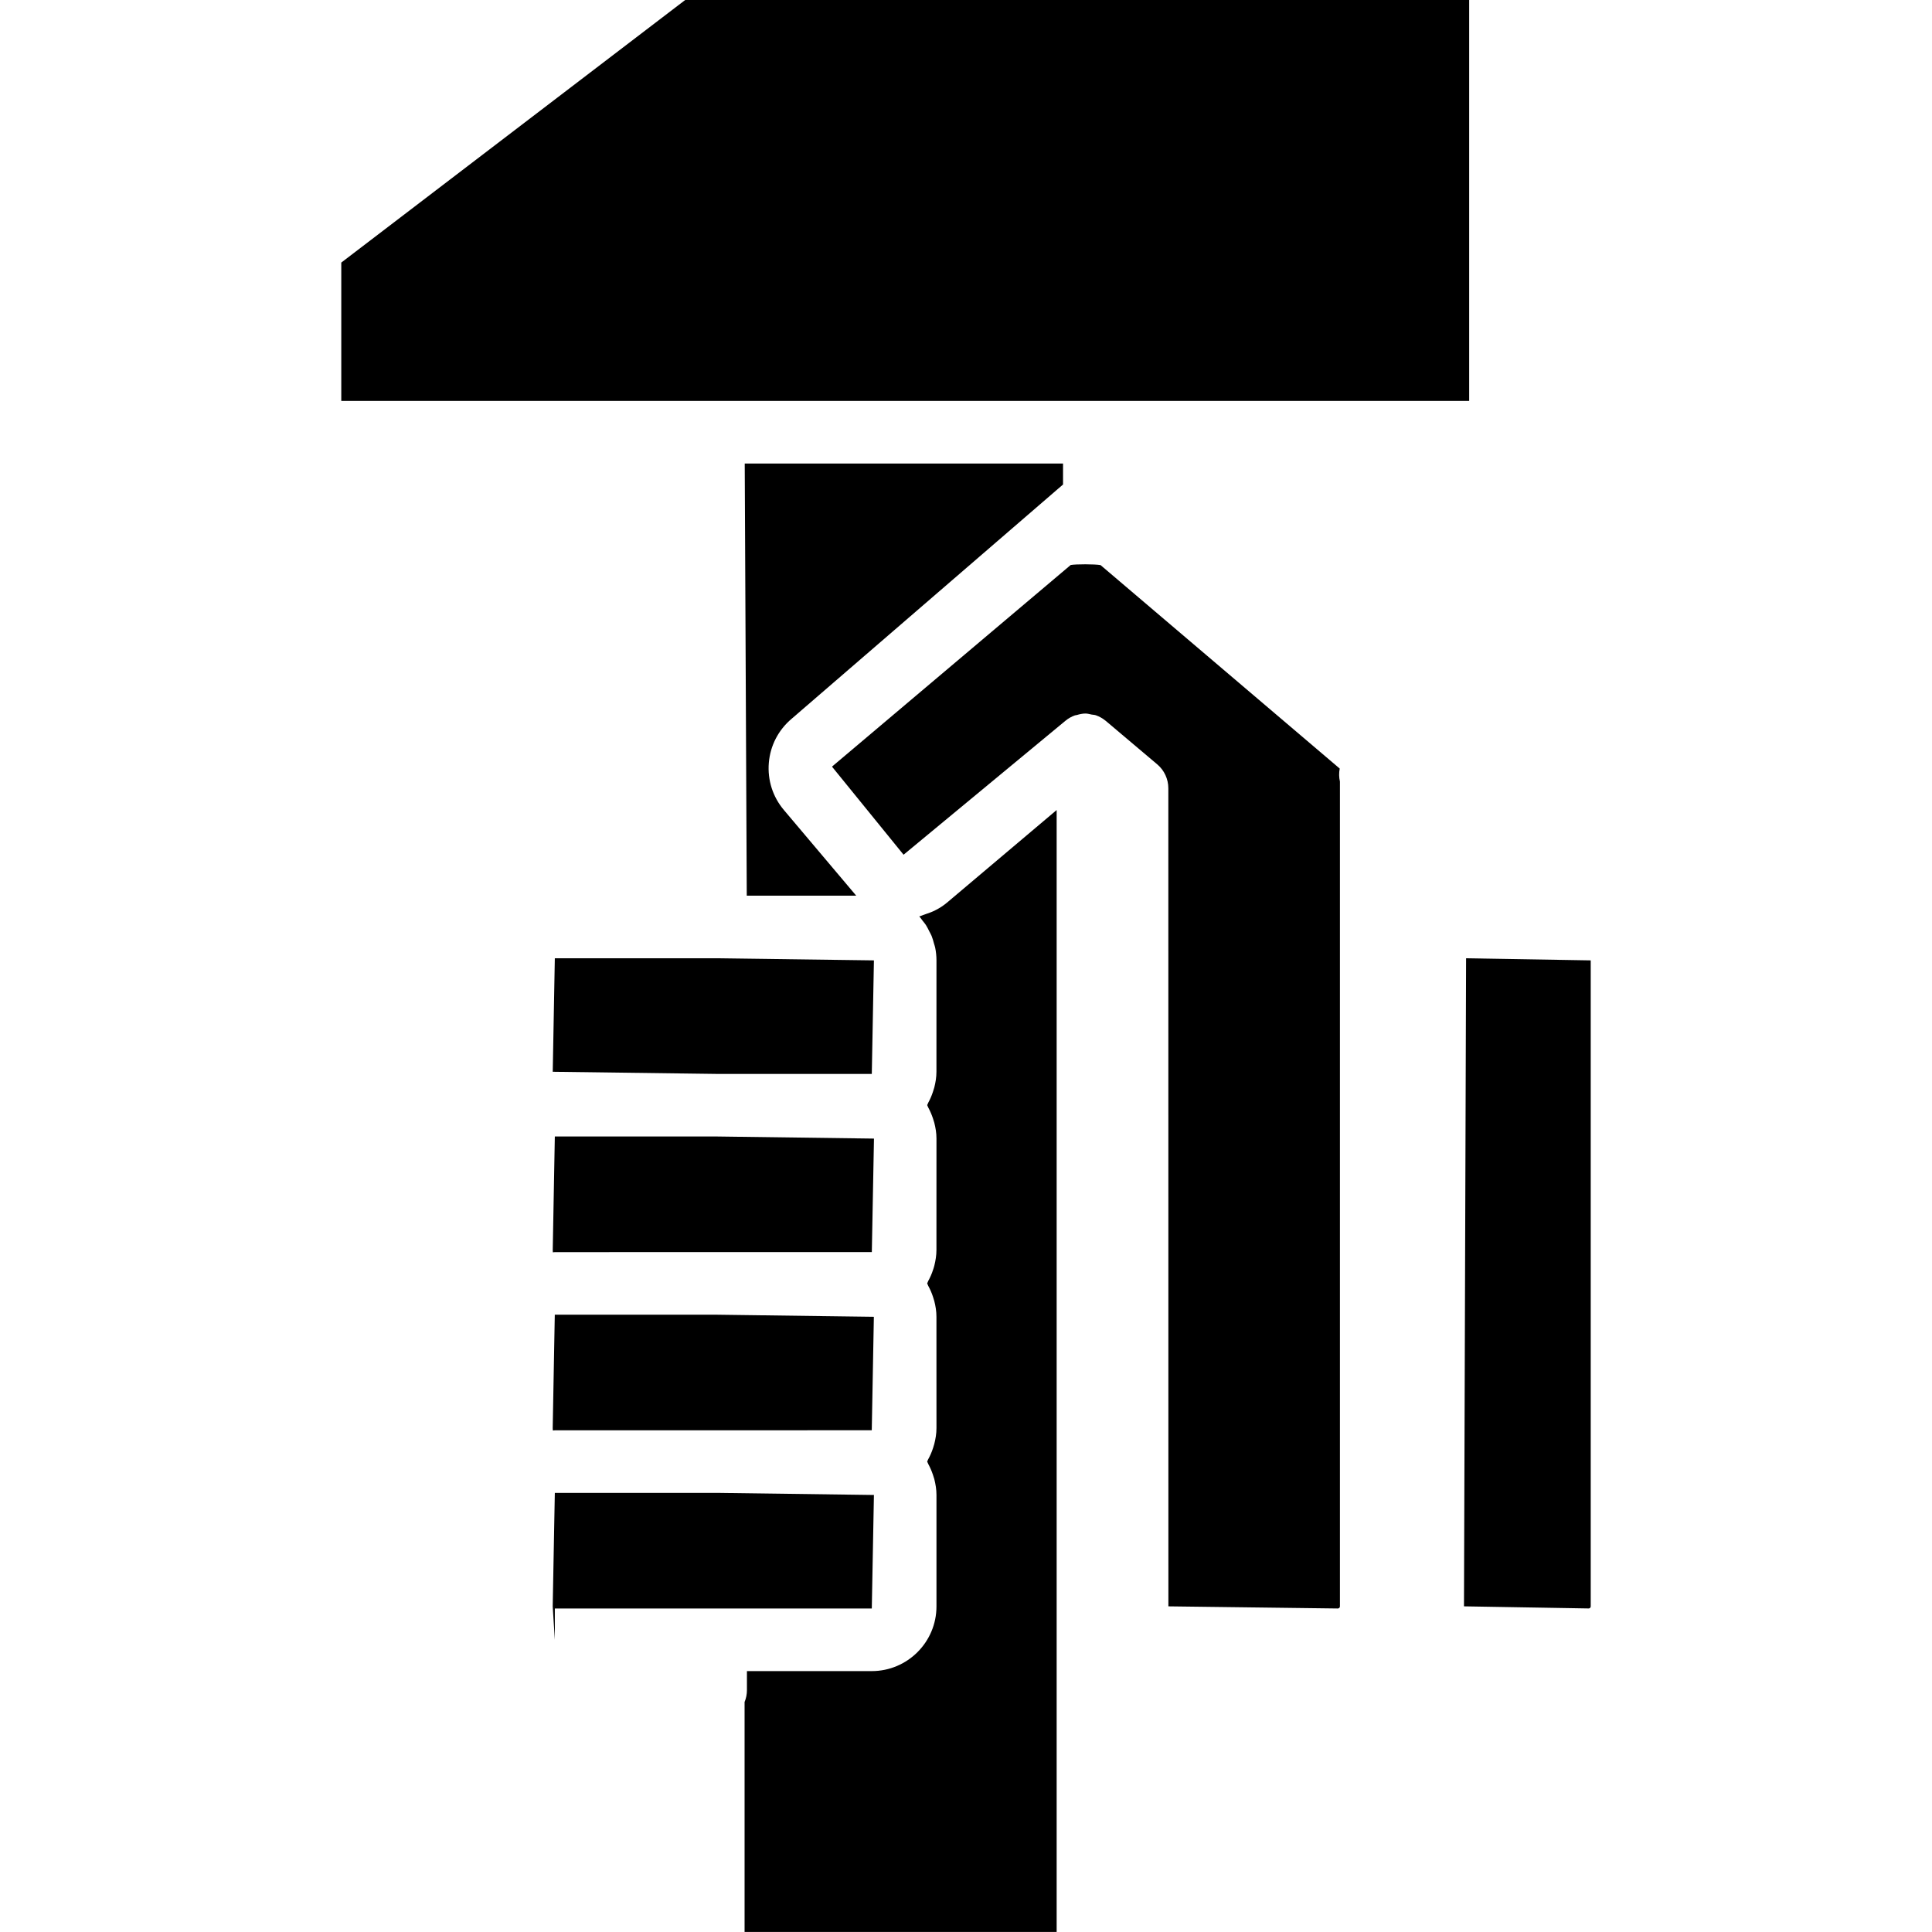
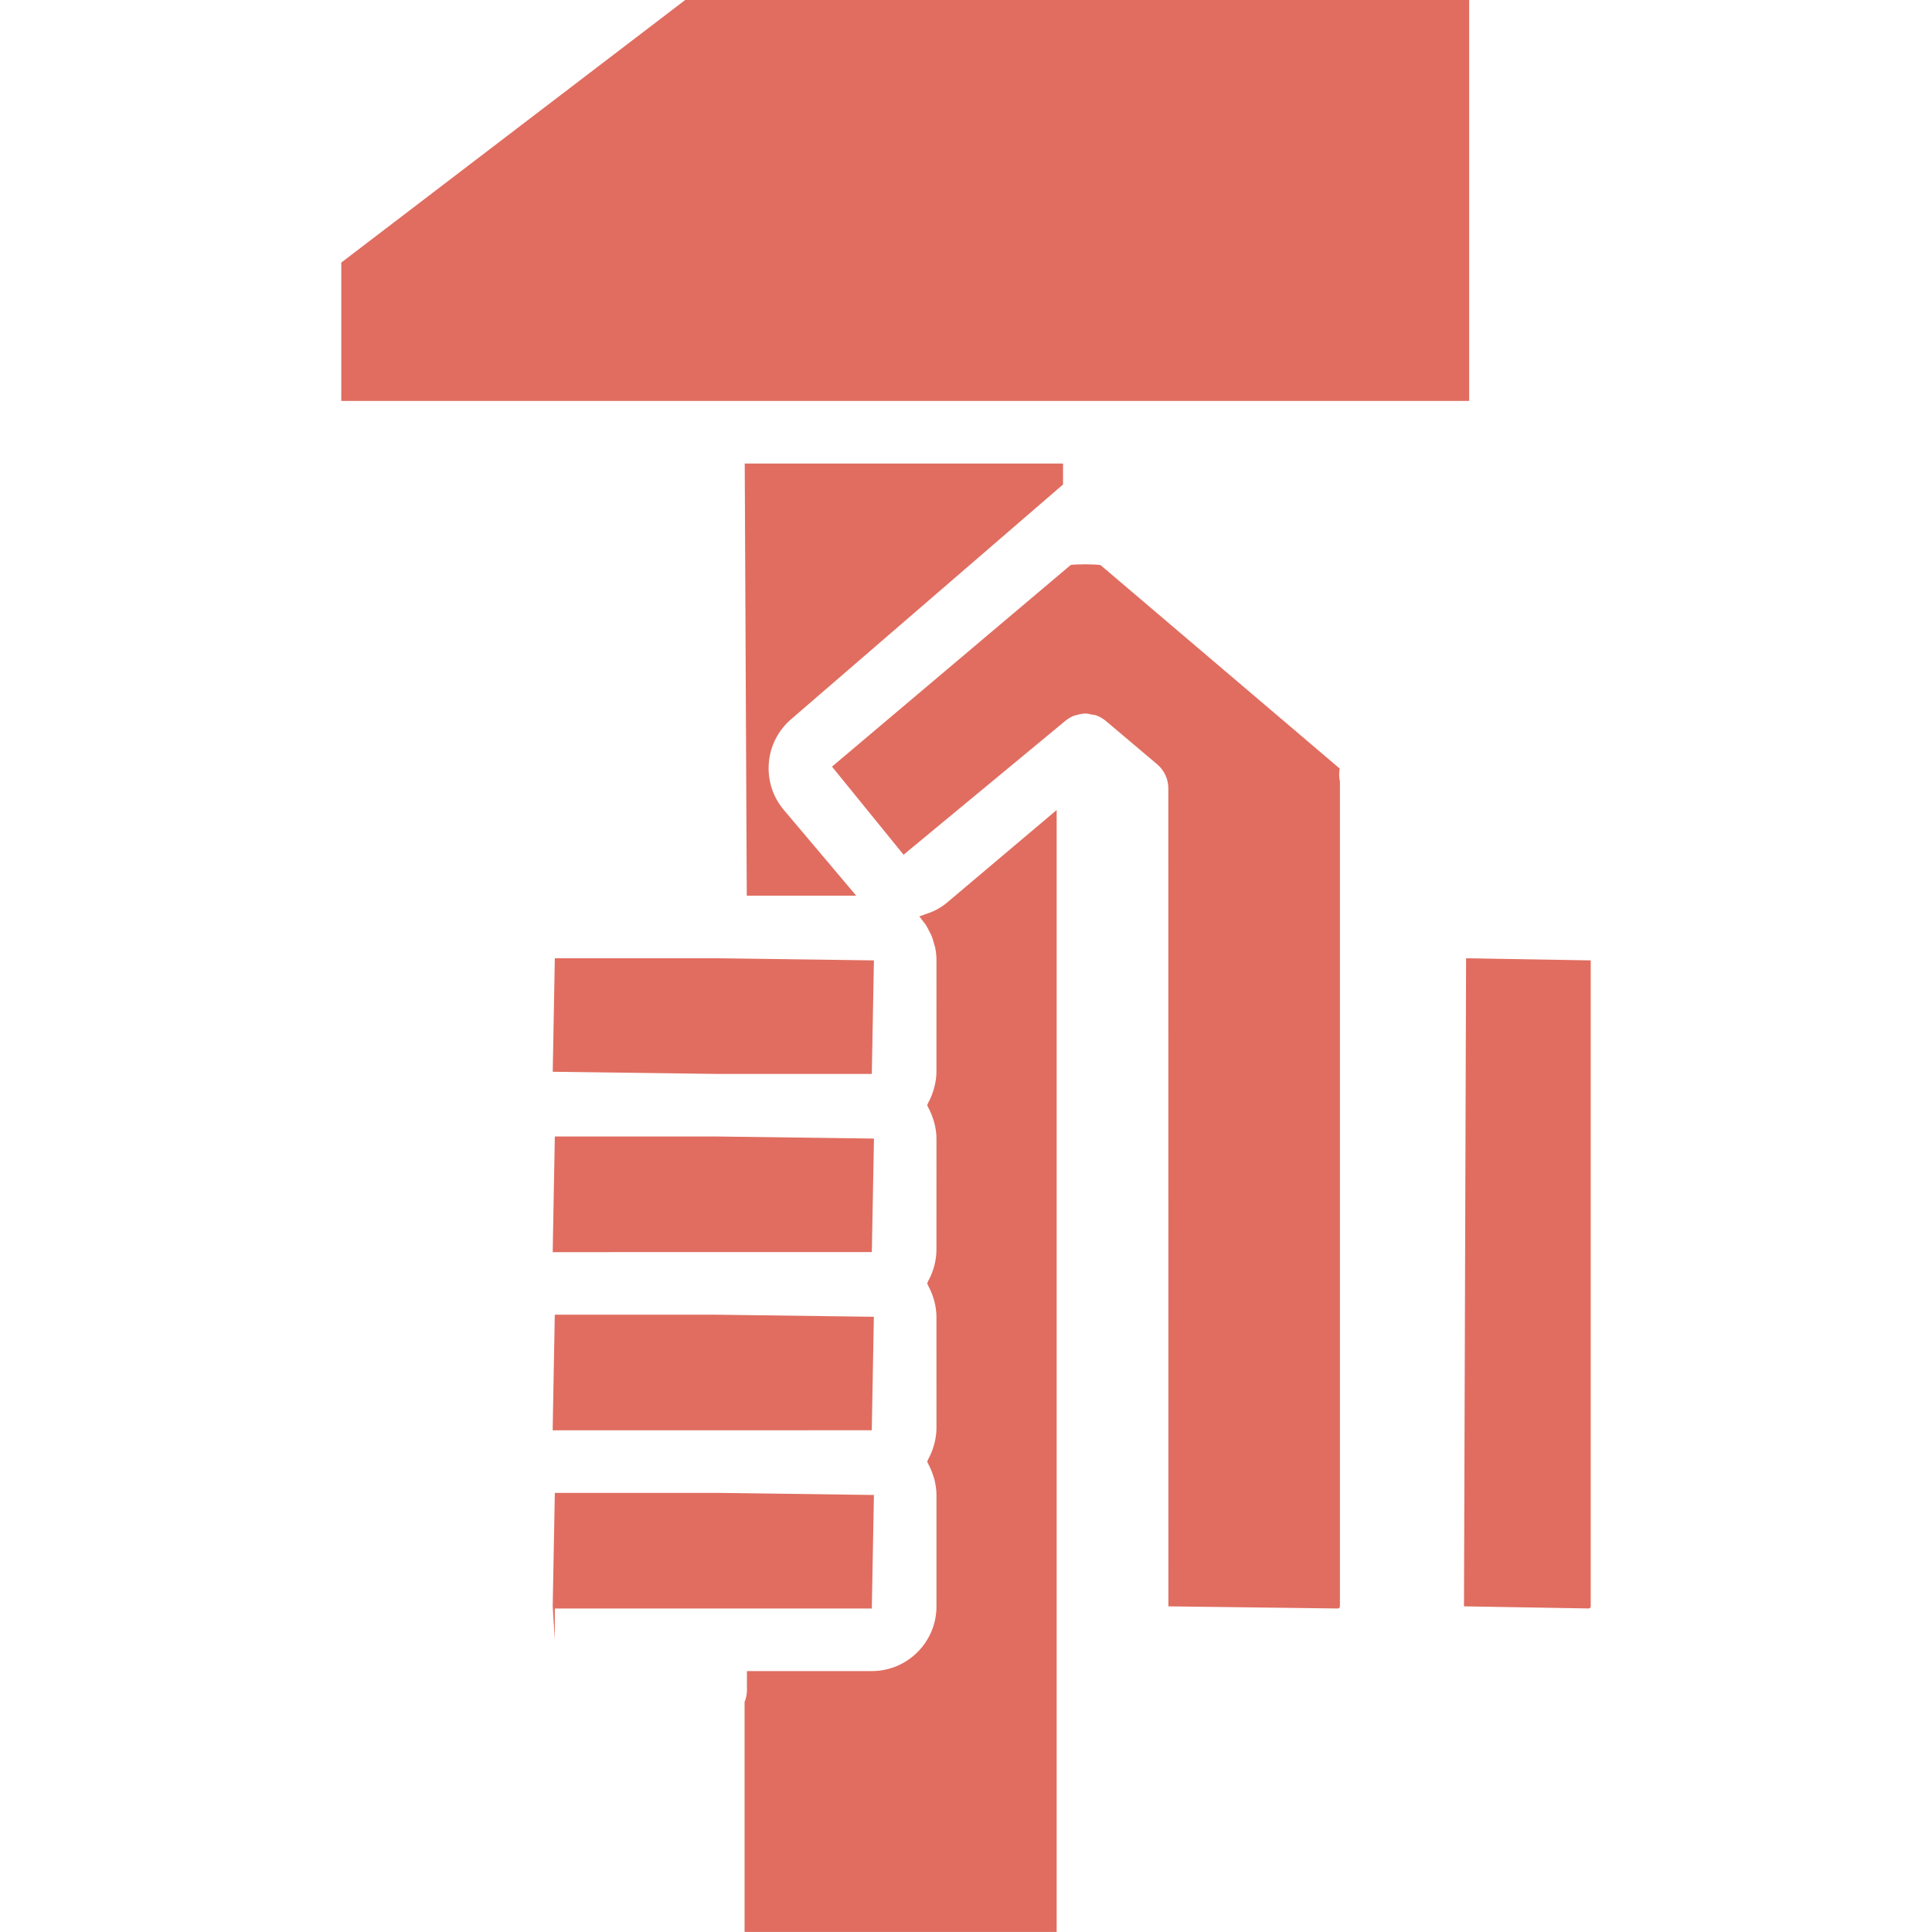
- <svg xmlns="http://www.w3.org/2000/svg" version="1.1" id="Capa_1" x="0px" y="0px" width="331.925px" height="331.925px" viewBox="0 0 331.925 331.925" style="enable-background:new 0 0 331.925 331.925;" xml:space="preserve">
+ <svg xmlns="http://www.w3.org/2000/svg" fill="#E06D60" version="1.1" id="Capa_1" x="0px" y="0px" width="331.925px" height="331.925px" viewBox="0 0 331.925 331.925" style="enable-background:new 0 0 331.925 331.925;" xml:space="preserve">
  <g>
    <path d="M251.879,164.637l21.413,0.36v110.979c0,0.205-0.152,0.363-0.347,0.363l-21.428-0.363L251.879,164.637z" />
    <polygon points="95.321,164.632 122.957,164.632 150.143,164.997 149.778,184.502 122.957,184.502 94.962,184.134  " />
    <path d="M95.311,245.735c-0.113,0-0.215,0.031-0.328,0.031l-0.027-0.398l0.359-19.497h27.828l26.99,0.358l-0.36,19.495   L95.311,245.735z" />
    <path d="M94.962,214.754l0.359-19.503h27.636l27.195,0.363l-0.369,19.496l-54.462,0.01c-0.112,0-0.22,0.033-0.338,0.033   L94.962,214.754z" />
    <polygon points="95.321,281.726 94.956,275.987 95.321,256.486 123.153,256.481 150.143,256.843 149.778,276.345 122.962,276.345    122.952,276.351 95.321,276.351  " />
    <path d="M127.922,331.925v-39.513c0.263-0.634,0.405-1.321,0.405-2.046v-3.265h21.446c6.135,0,11.116-4.988,11.116-11.114v-19.145   c0-0.943-0.149-1.837-0.37-2.72c-0.071-0.252-0.149-0.493-0.236-0.745c-0.215-0.649-0.483-1.26-0.805-1.857   c-0.077-0.127-0.108-0.295-0.185-0.42c0.066-0.104,0.087-0.227,0.145-0.336c0.357-0.641,0.646-1.308,0.871-2.006   c0.077-0.229,0.148-0.45,0.205-0.682c0.226-0.883,0.375-1.786,0.375-2.719l-0.005-19.142c0-0.938-0.149-1.841-0.375-2.714   c-0.066-0.25-0.144-0.486-0.226-0.729c-0.215-0.66-0.488-1.275-0.812-1.867c-0.076-0.138-0.102-0.289-0.178-0.41   c0.077-0.125,0.103-0.273,0.168-0.398c0.344-0.62,0.627-1.265,0.843-1.942c0.082-0.241,0.163-0.478,0.22-0.725   c0.216-0.872,0.36-1.763,0.36-2.677l0.005-19.14c0-0.95-0.149-1.854-0.375-2.729c-0.066-0.252-0.144-0.482-0.226-0.725   c-0.215-0.656-0.483-1.271-0.805-1.869c-0.082-0.13-0.113-0.294-0.189-0.431c0.082-0.131,0.113-0.294,0.189-0.424   c0.322-0.589,0.585-1.203,0.795-1.844c0.087-0.252,0.165-0.493,0.236-0.751c0.221-0.877,0.37-1.769,0.37-2.714l0.005-19.136   c0-0.746-0.079-1.478-0.221-2.181c-0.047-0.242-0.139-0.462-0.202-0.699c-0.124-0.451-0.244-0.908-0.42-1.338   c-0.113-0.271-0.262-0.512-0.394-0.775c-0.182-0.365-0.36-0.737-0.581-1.081c-0.165-0.258-0.37-0.483-0.559-0.724   c-0.194-0.25-0.359-0.523-0.575-0.754c0.302-0.07,0.575-0.215,0.871-0.307c0.087-0.021,0.161-0.058,0.242-0.087   c0.575-0.192,1.149-0.396,1.688-0.682c0.688-0.349,1.344-0.77,1.945-1.274l18.854-15.921v192.745h-53.616V331.925z" />
    <path d="M230.168,132.041c-0.143,0.749-0.132,1.494,0.037,2.236v141.7c0,0.21-0.157,0.368-0.367,0.368l-29.104-0.368l-0.01-140.549   c0-1.581-0.693-3.084-1.901-4.106l-8.44-7.128c-0.021-0.01-0.451-0.37-0.462-0.386c-0.504-0.409-1.06-0.716-1.644-0.921   c-0.236-0.084-0.482-0.074-0.729-0.123c-0.346-0.069-0.693-0.176-1.05-0.176c-0.005,0-0.01,0-0.01,0   c-0.515,0-1.008,0.113-1.491,0.257c-0.111,0.032-0.221,0.022-0.326,0.061c-0.588,0.208-1.144,0.524-1.647,0.944l-27.788,22.995   l-12.268-15.1c0-0.016,0.01-0.069,0.01-0.069l40.97-34.606c0.912-0.163,4.119-0.163,5.132,0.016L230.168,132.041z" />
    <path d="M182.635,83.237l-46.639,40.258c-2.267,1.919-3.662,4.602-3.908,7.562c-0.247,2.958,0.672,5.838,2.585,8.103l12.344,14.62   c0.031,0.034,0.062,0.07,0.089,0.102h-18.809l-0.349-74.25h54.686V83.237z" />
    <polygon points="58.633,45.111 117.72,0 252.41,0 252.41,68.88 188.01,68.88 122.548,68.88 58.633,68.88  " />
  </g>
  <g>
</g>
  <g>
</g>
  <g>
</g>
  <g>
</g>
  <g>
</g>
  <g>
</g>
  <g>
</g>
  <g>
</g>
  <g>
</g>
  <g>
</g>
  <g>
</g>
  <g>
</g>
  <g>
</g>
  <g>
</g>
  <g>
</g>
</svg>
